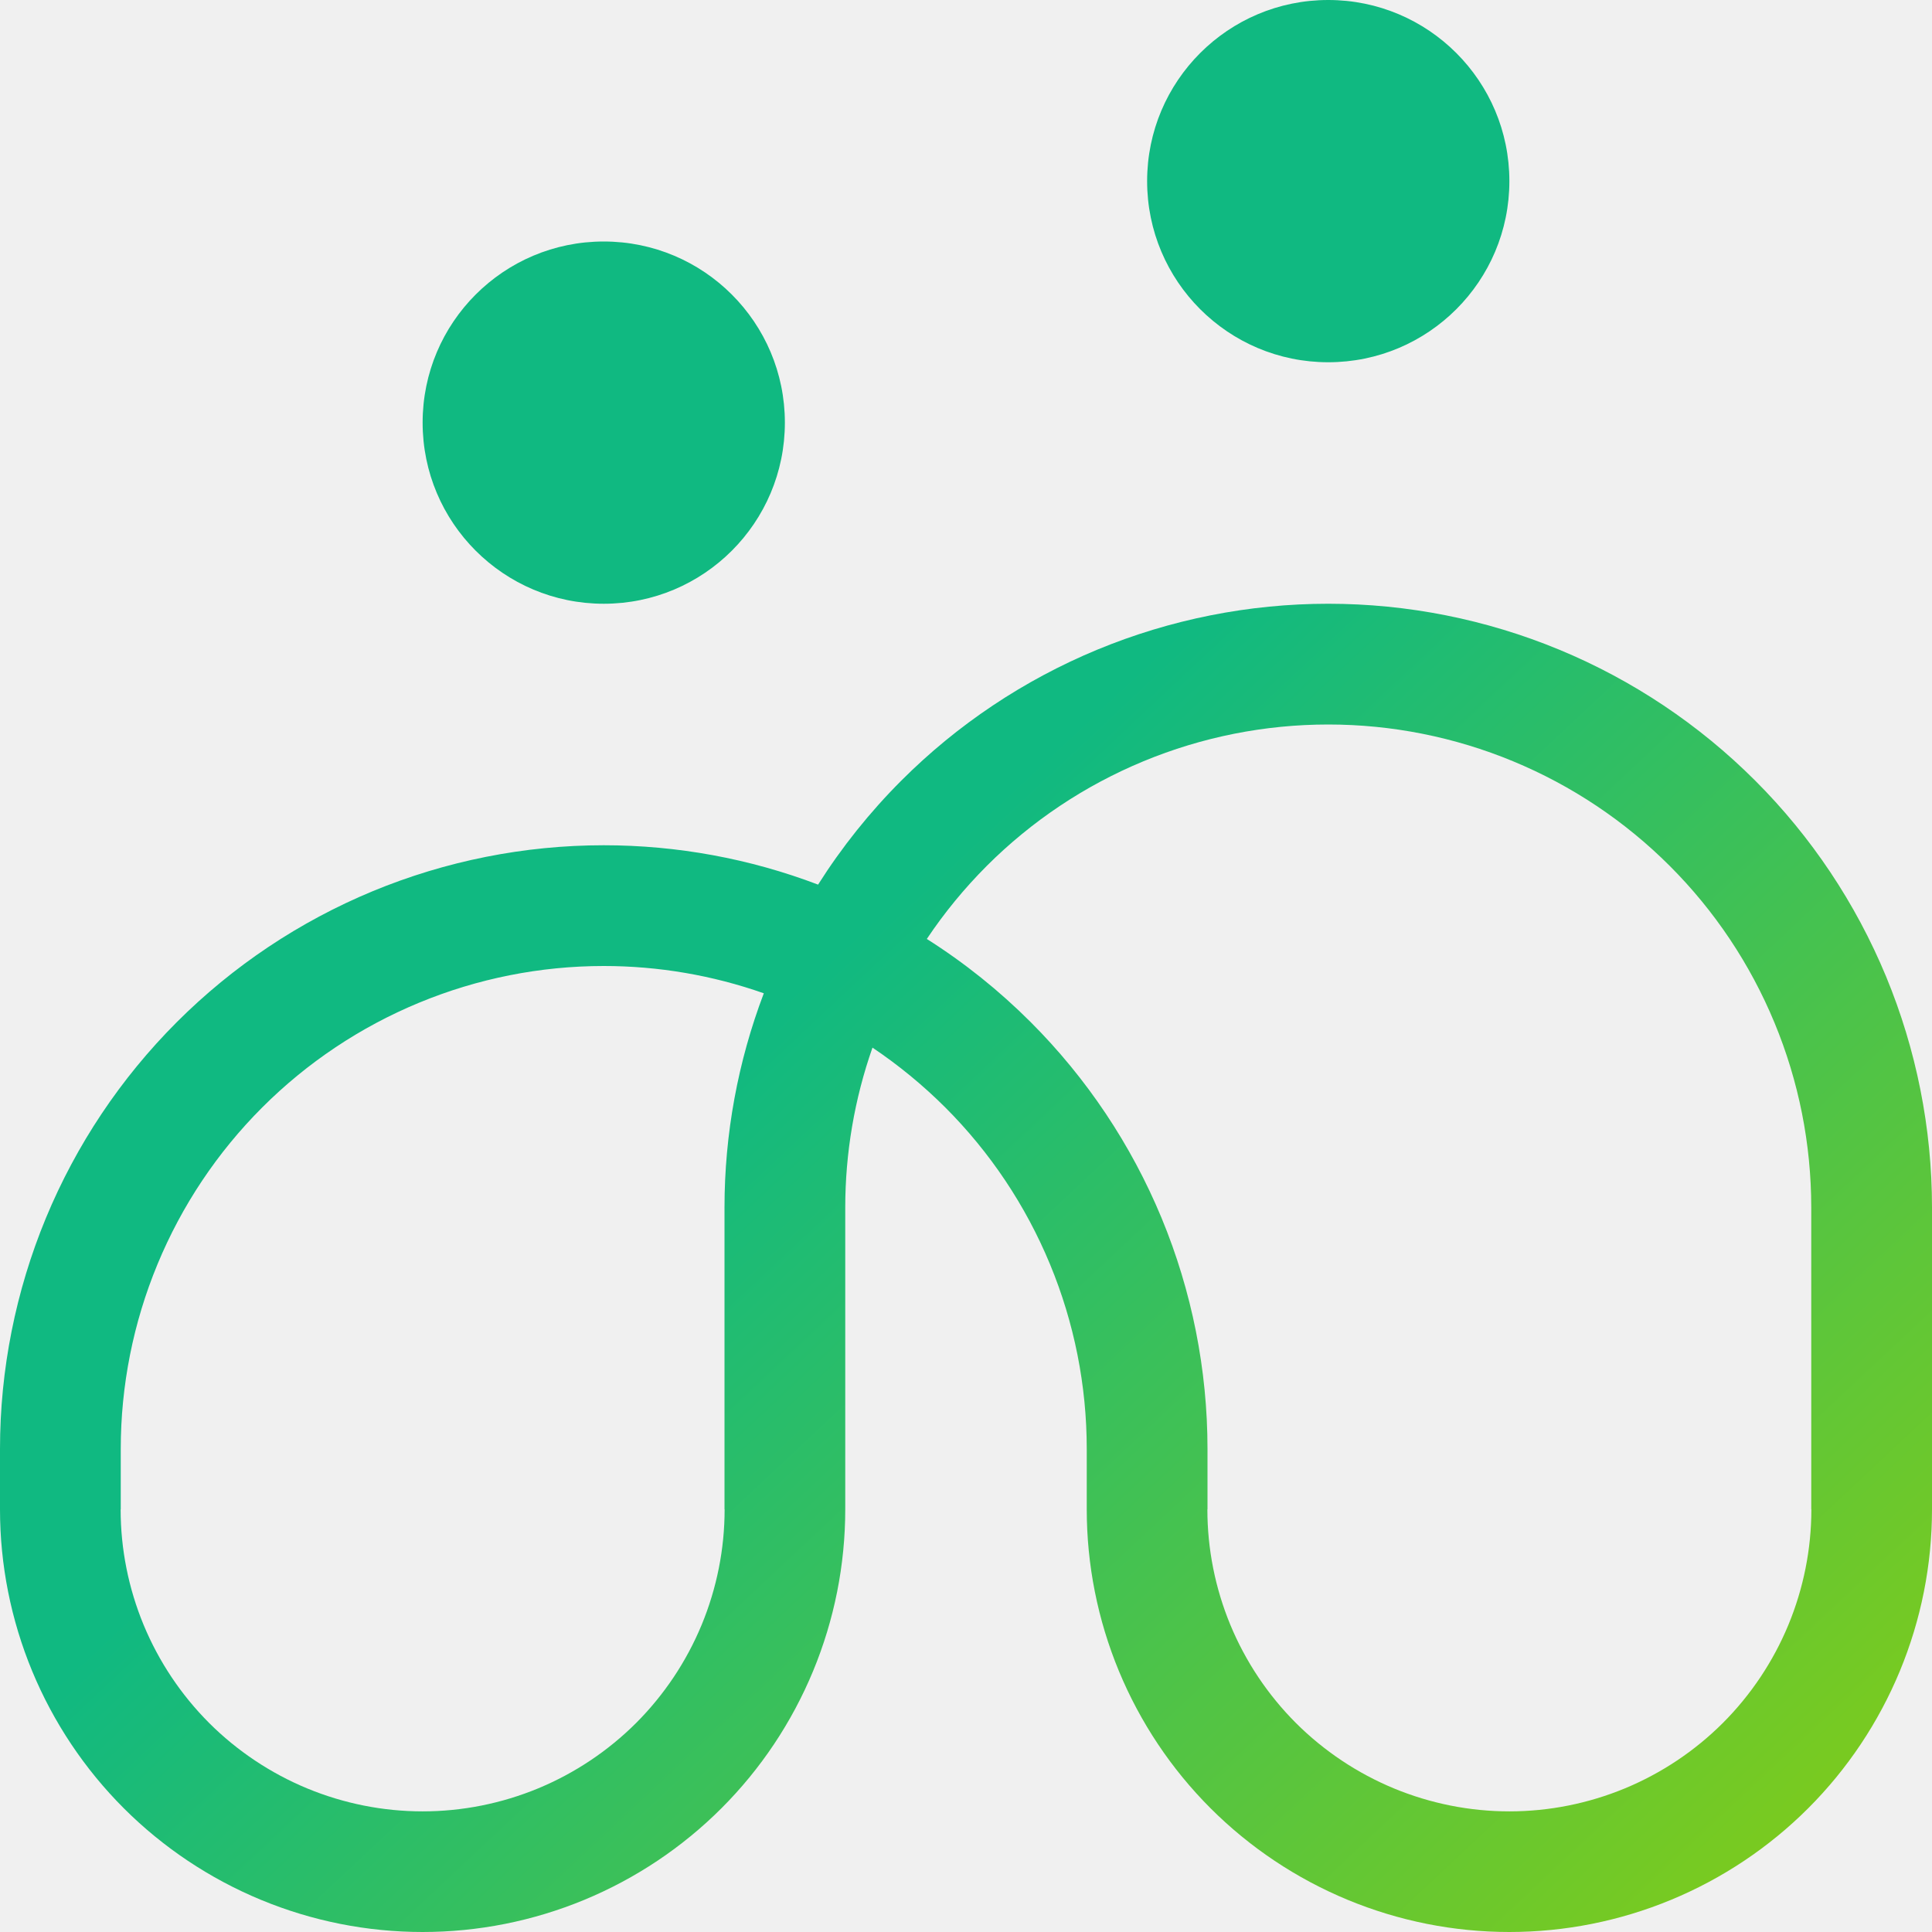
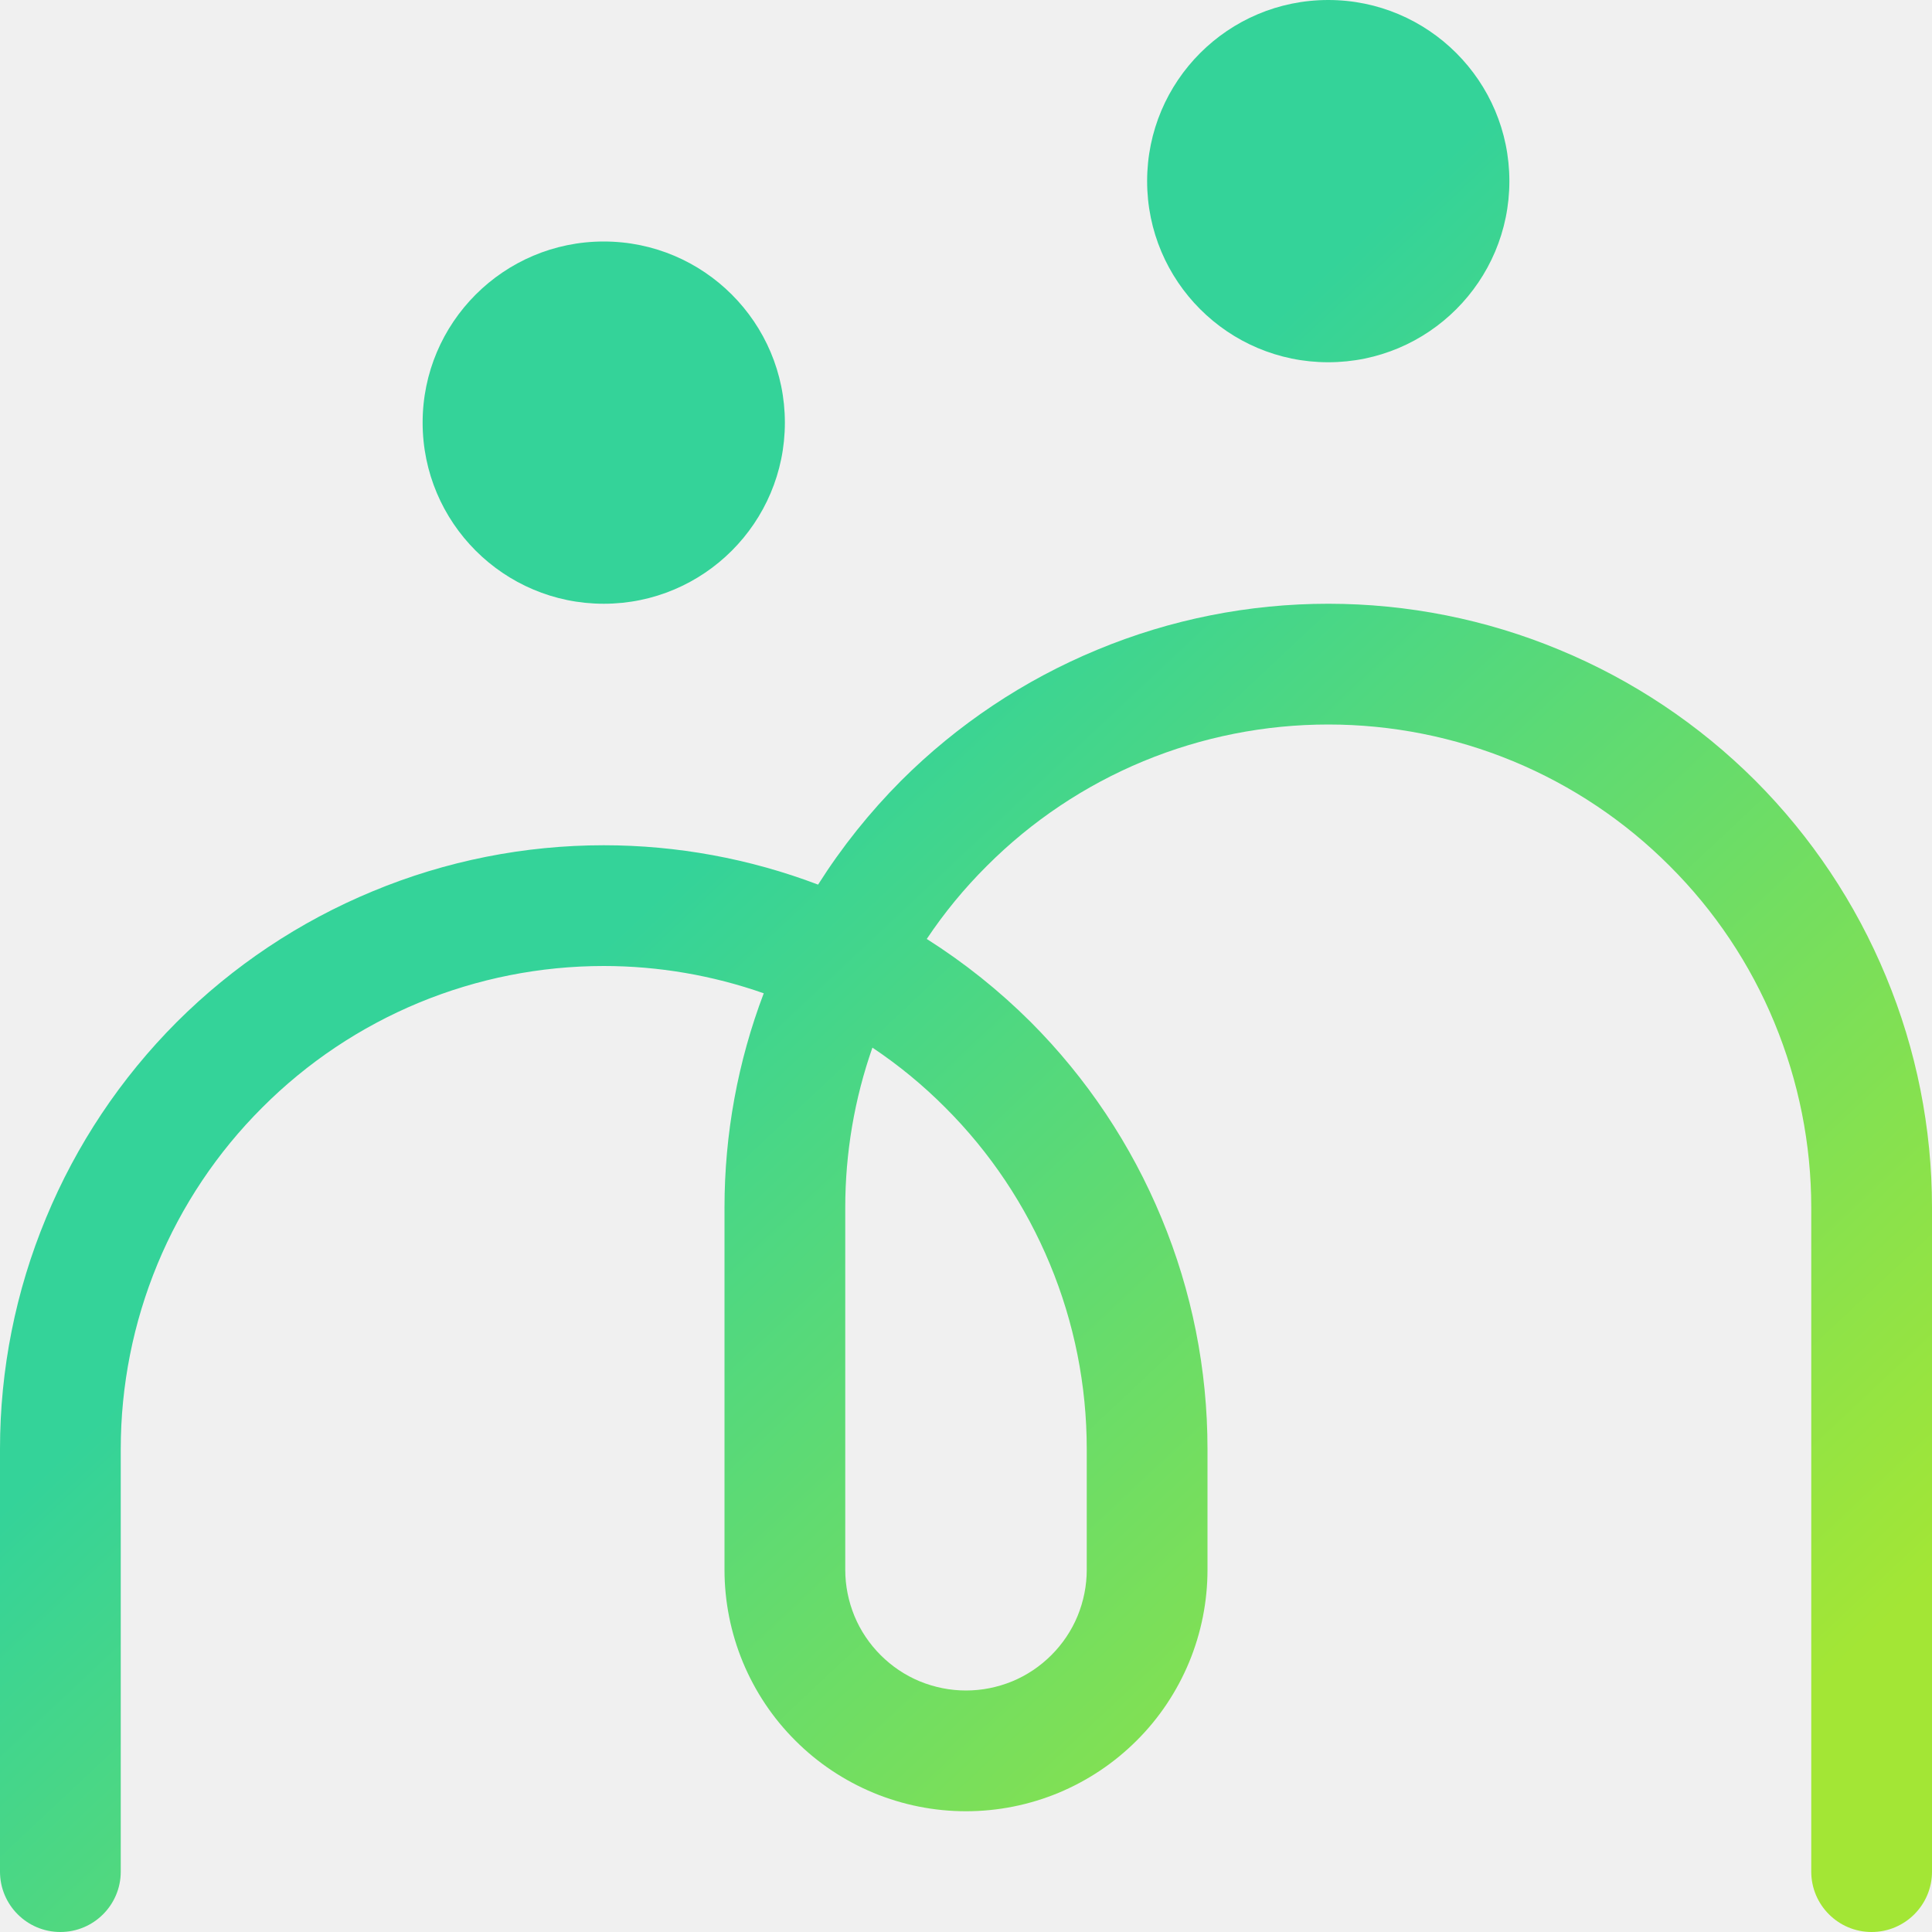
- <svg xmlns="http://www.w3.org/2000/svg" width="32" height="32" viewBox="0 0 32 32" fill="none">
-   <g clip-path="url(#clip0_367_3903)">
-     <path fill-rule="evenodd" clip-rule="evenodd" d="M22 6C23.657 6 25 4.657 25 3C25 1.343 23.657 0 22 0C20.343 0 19 1.343 19 3C19 4.657 20.343 6 22 6ZM13 7C13 8.657 11.657 10 10 10C8.343 10 7 8.657 7 7C7 5.343 8.343 4 10 4C11.657 4 13 5.343 13 7ZM12.651 16.452C12.221 17.585 12 18.787 12 20L12 25H12.002C12.002 25.657 11.872 26.307 11.621 26.914C11.369 27.521 11.001 28.072 10.537 28.537C10.072 29.001 9.521 29.369 8.914 29.621C8.307 29.872 7.657 30.002 7 30.002C6.343 30.002 5.693 29.872 5.086 29.621C4.479 29.369 3.928 29.001 3.463 28.537C2.999 28.072 2.631 27.521 2.379 26.914C2.128 26.307 1.998 25.657 1.998 25H2L2 24C2 22.949 2.207 21.909 2.609 20.939C3.011 19.968 3.6 19.086 4.343 18.343C5.086 17.6 5.968 17.011 6.939 16.609C7.909 16.207 8.949 16 10 16C10.904 16 11.8 16.153 12.651 16.452ZM0 24C0 22.687 0.259 21.386 0.761 20.173C1.264 18.96 2 17.858 2.929 16.929C3.858 16 4.96 15.264 6.173 14.761C7.386 14.259 8.687 14 10 14C11.214 14 12.417 14.221 13.55 14.652C13.944 14.03 14.406 13.452 14.929 12.929C15.857 12 16.96 11.264 18.173 10.761C19.386 10.259 20.687 10 22 10C23.313 10 24.614 10.259 25.827 10.761C27.04 11.264 28.142 12 29.071 12.929C30 13.857 30.736 14.96 31.239 16.173C31.741 17.386 32 18.687 32 20V25C32 25.919 31.819 26.829 31.467 27.679C31.115 28.528 30.6 29.3 29.95 29.95C29.3 30.6 28.528 31.115 27.679 31.467C26.829 31.819 25.919 32 25 32C24.081 32 23.171 31.819 22.321 31.467C21.472 31.115 20.7 30.6 20.05 29.95C19.4 29.3 18.885 28.528 18.533 27.679C18.181 26.829 18 25.919 18 25V24C18 22.949 17.793 21.909 17.391 20.939C16.989 19.968 16.4 19.086 15.657 18.343C15.287 17.974 14.883 17.642 14.451 17.352C14.153 18.202 14 19.097 14 20L14 25C14 25.919 13.819 26.829 13.467 27.679C13.115 28.528 12.6 29.3 11.95 29.95C11.3 30.6 10.528 31.115 9.679 31.467C8.829 31.819 7.919 32 7 32C6.081 32 5.17 31.819 4.321 31.467C3.472 31.115 2.7 30.6 2.05 29.95C1.4 29.3 0.885 28.528 0.533 27.679C0.181 26.829 0 25.919 0 25V24ZM20 25V24C20 22.687 19.741 21.386 19.239 20.173C18.736 18.96 18 17.858 17.071 16.929C16.549 16.407 15.972 15.945 15.351 15.552C15.64 15.119 15.973 14.714 16.343 14.343C17.086 13.6 17.968 13.011 18.939 12.609C19.909 12.207 20.949 12 22 12C23.051 12 24.091 12.207 25.061 12.609C26.032 13.011 26.914 13.6 27.657 14.343C28.4 15.086 28.989 15.968 29.391 16.939C29.793 17.909 30 18.949 30 20V25H30.002C30.002 25.657 29.872 26.307 29.621 26.914C29.369 27.521 29.001 28.072 28.537 28.537C28.072 29.001 27.521 29.369 26.914 29.621C26.307 29.872 25.657 30.002 25 30.002C24.343 30.002 23.693 29.872 23.086 29.621C22.479 29.369 21.928 29.001 21.463 28.537C20.999 28.072 20.631 27.521 20.379 26.914C20.128 26.307 19.998 25.657 19.998 25H20Z" fill="url(#paint0_linear_367_3903)" />
-   </g>
+ <svg xmlns="http://www.w3.org/2000/svg" width="16" height="16" viewBox="0 0 16 16" fill="none">
+   <path fill-rule="evenodd" clip-rule="evenodd" d="M11 3C11.828 3 12.5 2.328 12.5 1.5C12.5 0.672 11.828 0 11 0C10.171 0 9.5 0.672 9.5 1.5C9.5 2.328 10.171 3 11 3ZM6.5 3.5C6.5 4.328 5.828 5 5 5C4.172 5 3.5 4.328 3.5 3.5C3.5 2.672 4.172 2 5 2C5.828 2 6.5 2.672 6.5 3.5ZM6.325 8.226C6.11 8.792 6 9.393 6 10L6 13C6 13.263 6.052 13.523 6.152 13.765C6.253 14.008 6.4 14.229 6.586 14.414C6.771 14.6 6.992 14.747 7.235 14.848C7.477 14.948 7.737 15 8 15C8.263 15 8.523 14.948 8.765 14.848C9.008 14.747 9.228 14.6 9.414 14.414C9.6 14.229 9.747 14.008 9.848 13.765C9.948 13.523 10 13.263 10 13V12C10 11.343 9.871 10.693 9.619 10.087C9.368 9.48 9 8.929 8.536 8.464C8.274 8.203 7.986 7.973 7.675 7.776C7.82 7.559 7.986 7.357 8.172 7.172C8.543 6.8 8.984 6.505 9.469 6.304C9.955 6.103 10.475 6 11 6C11.525 6 12.045 6.103 12.531 6.304C13.016 6.505 13.457 6.8 13.828 7.172C14.2 7.543 14.495 7.984 14.695 8.469C14.896 8.955 15 9.475 15 10V15.5C15 15.776 15.224 16 15.5 16C15.776 16 16 15.776 16 15.5V10C16 9.343 15.871 8.693 15.619 8.087C15.368 7.48 15 6.929 14.536 6.464C14.071 6 13.52 5.632 12.913 5.381C12.307 5.129 11.657 5 11 5C10.343 5 9.693 5.129 9.087 5.381C8.48 5.632 7.929 6 7.464 6.464C7.203 6.726 6.972 7.015 6.775 7.326C6.209 7.111 5.607 7 5 7C4.343 7 3.693 7.129 3.087 7.381C2.48 7.632 1.929 8 1.464 8.464C1 8.929 0.632 9.48 0.381 10.087C0.129 10.693 -3.05176e-05 11.343 -3.05176e-05 12V15.5C-3.05176e-05 15.776 0.224 16 0.5 16C0.776 16 1 15.776 1 15.5L1 12C1 11.475 1.103 10.955 1.304 10.469C1.505 9.984 1.8 9.543 2.172 9.172C2.543 8.8 2.984 8.505 3.469 8.304C3.955 8.103 4.475 8 5 8C5.452 8 5.9 8.077 6.325 8.226ZM9 12V13C9 13.131 8.974 13.261 8.924 13.383C8.874 13.504 8.8 13.614 8.707 13.707C8.614 13.8 8.504 13.874 8.383 13.924C8.261 13.974 8.131 14 8 14C7.869 14 7.739 13.974 7.617 13.924C7.496 13.874 7.386 13.8 7.293 13.707C7.2 13.614 7.126 13.504 7.076 13.383C7.026 13.261 7 13.131 7 13L7 10C7 9.549 7.076 9.101 7.225 8.676C7.442 8.821 7.644 8.987 7.828 9.172C8.2 9.543 8.494 9.984 8.695 10.469C8.897 10.955 9 11.475 9 12Z" fill="url(#paint0_linear_1002_4269)" />
  <defs>
-     <linearGradient id="paint0_linear_367_3903" x1="1" y1="-7.47852e-07" x2="31" y2="32" gradientUnits="userSpaceOnUse">
-       <stop offset="0.462" stop-color="#10B981" />
-       <stop offset="1" stop-color="#84CC16" />
+     <linearGradient id="paint0_linear_1002_4269" x1="2.947" y1="-2.41228e-07" x2="15.579" y2="13.474" gradientUnits="userSpaceOnUse">
+       <stop offset="0.385" stop-color="#34D399" />
+       <stop offset="1" stop-color="#A3E635" />
    </linearGradient>
-     <clipPath id="clip0_367_3903">
-       <rect width="32" height="32" fill="white" />
-     </clipPath>
  </defs>
</svg>
